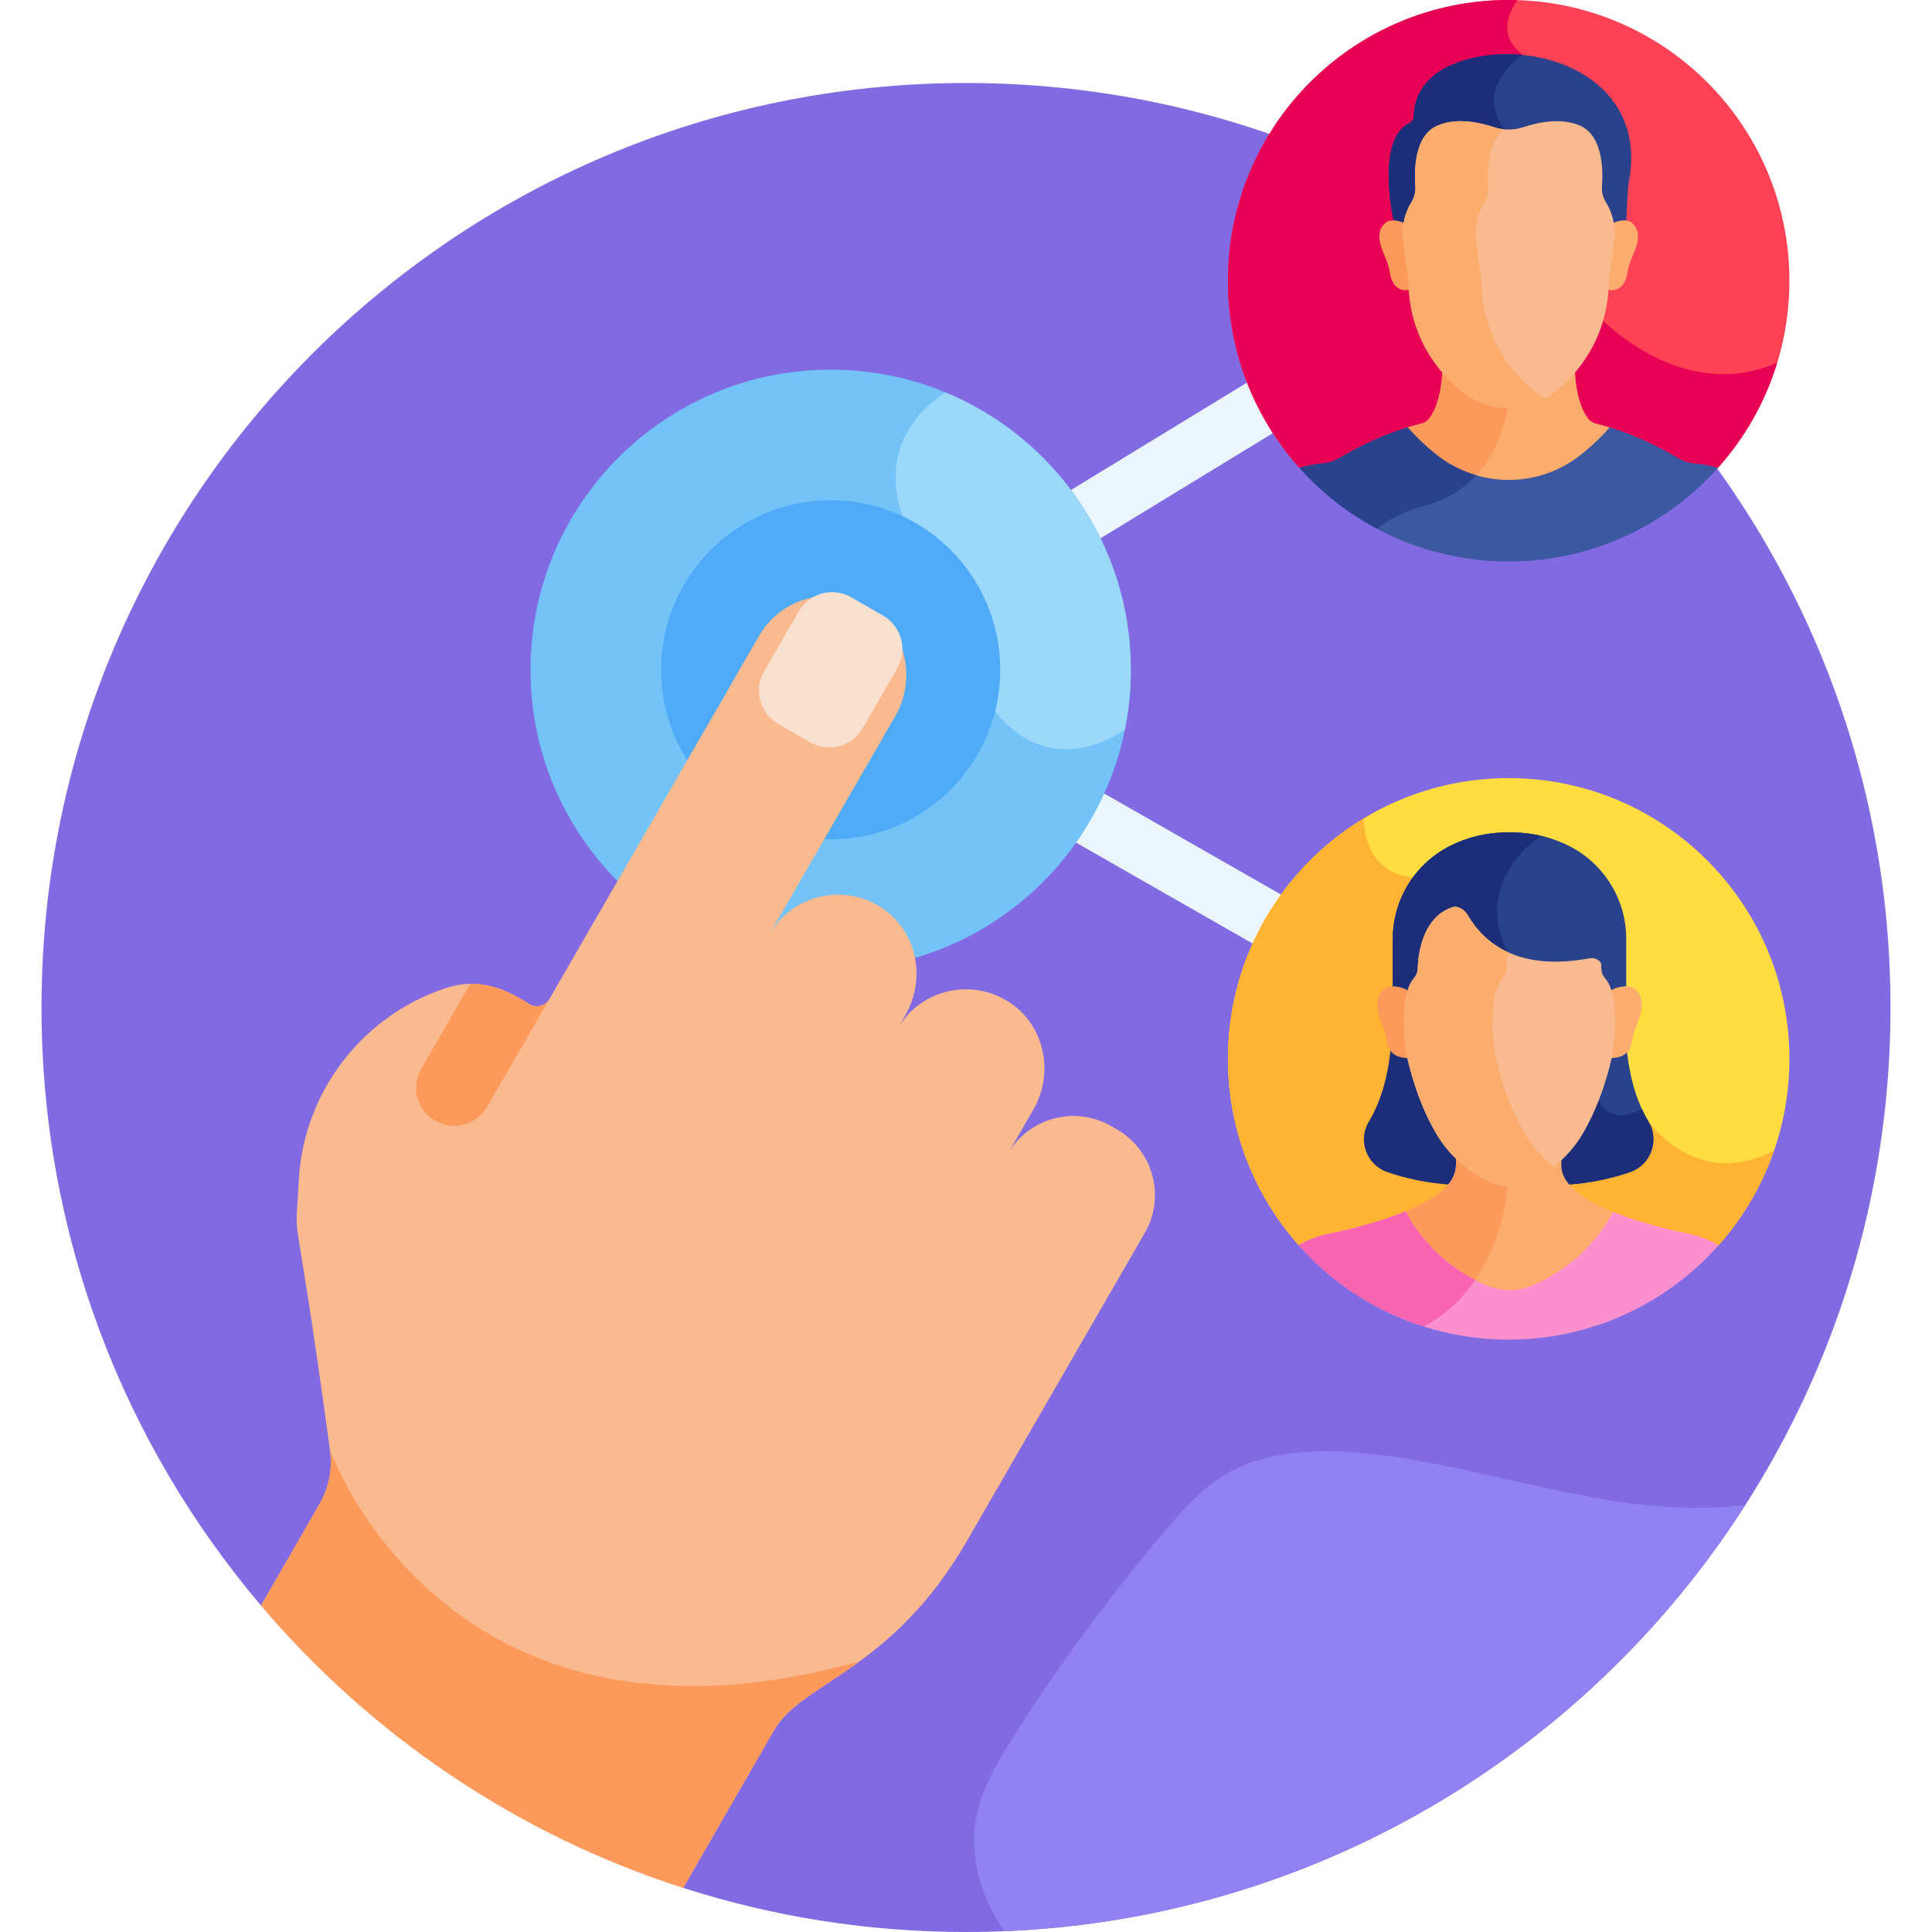
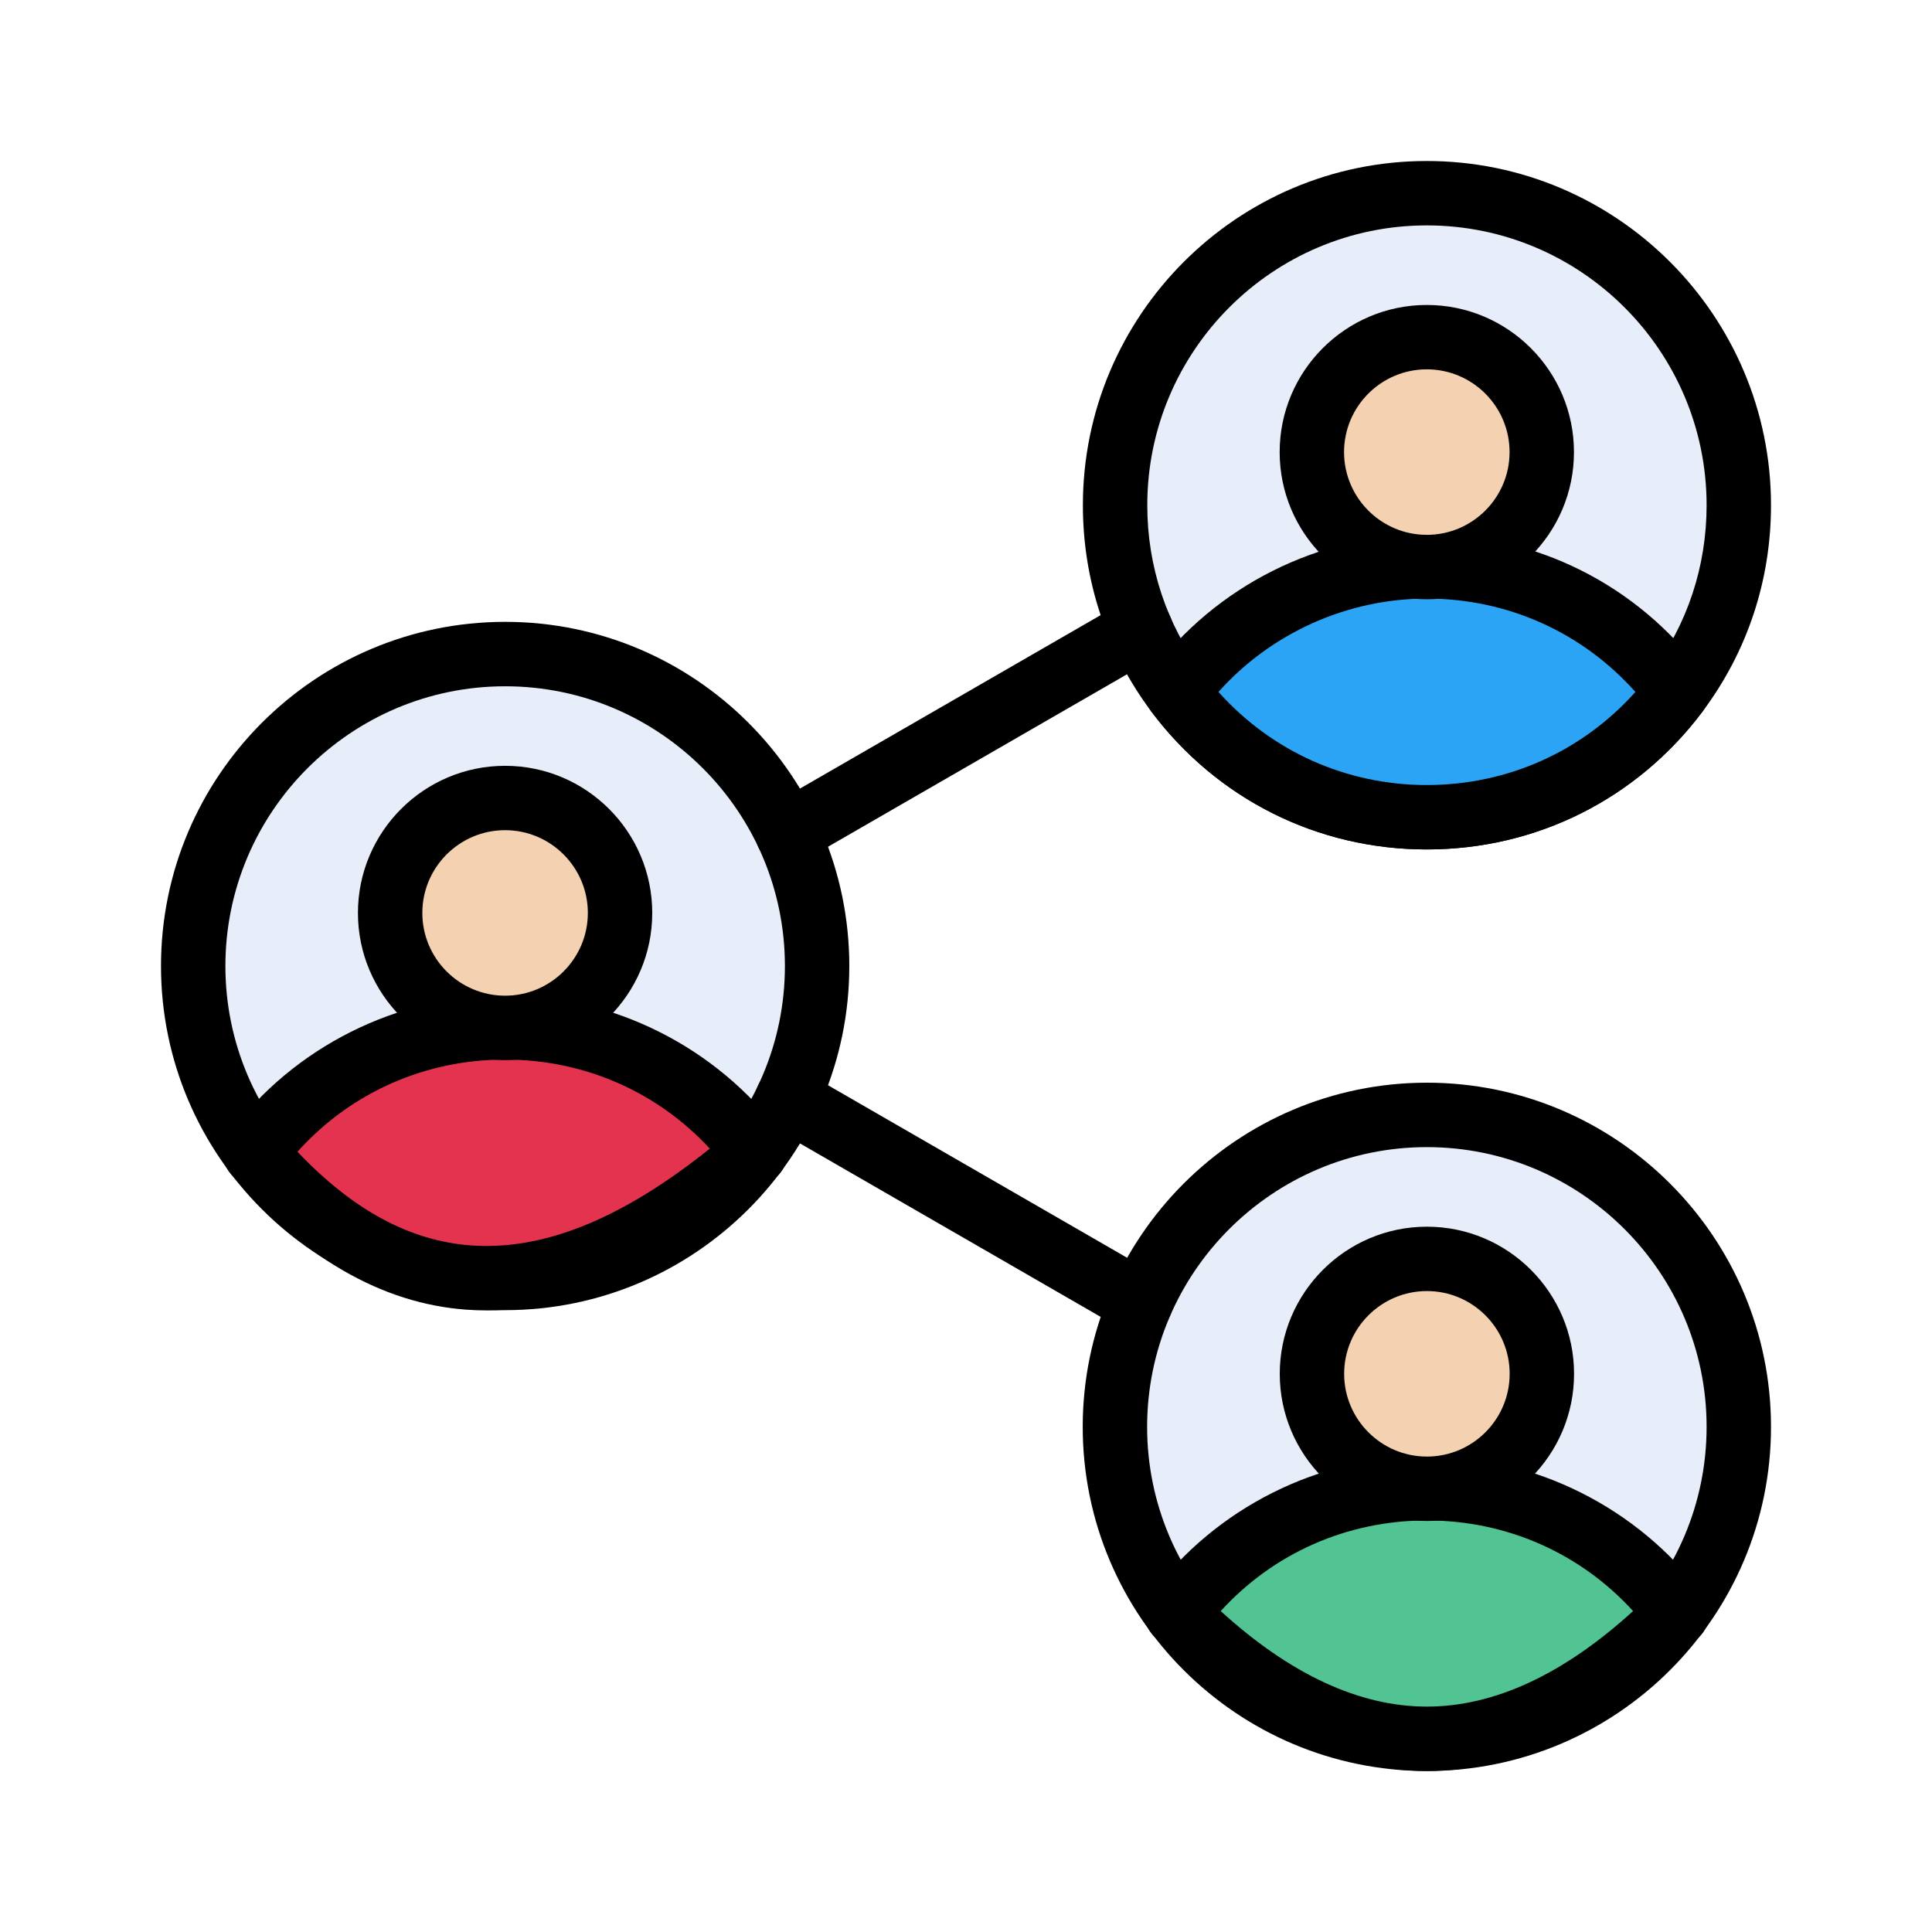
- <svg xmlns="http://www.w3.org/2000/svg" id="Layer_1" enable-background="new 0 0 512 512" height="512" viewBox="0 0 512 512" width="512">
+ <svg xmlns="http://www.w3.org/2000/svg" id="Layer_2" enable-background="new 0 0 60 60" viewBox="0 0 60 60">
  <g>
-     <path d="m256 21.996c-135.311 0-245.002 109.691-245.002 245.002 0 60.441 21.899 115.76 58.179 158.485l111.877 74.824c23.624 7.583 48.803 11.693 74.946 11.693 135.311 0 245.002-109.691 245.002-245.002s-109.691-245.002-245.002-245.002z" fill="#816ae2" />
    <g>
-       <path d="m340.642 255.005-88.215-50.411c-3.596-2.055-4.846-6.637-2.79-10.232 2.055-3.597 6.638-4.846 10.233-2.791l88.215 50.411c3.596 2.055 4.846 6.637 2.79 10.232-2.045 3.578-6.621 4.856-10.233 2.791z" fill="#ebf5fc" />
+       <g>
+         <g>
+           <g>
+             <circle cx="15.688" cy="30" fill="#e7eef9" r="9.688" />
+           </g>
+         </g>
+       </g>
+       <g>
+         <g>
+           <g>
+             <path d="m15.688 40.688c-5.893 0-10.688-4.794-10.688-10.688s4.794-10.688 10.688-10.688 10.688 4.794 10.688 10.688-4.794 10.688-10.688 10.688zm0-19.375c-4.791 0-8.688 3.897-8.688 8.688s3.897 8.688 8.688 8.688 8.688-3.897 8.688-8.688-3.897-8.688-8.688-8.688z" />
+           </g>
+         </g>
+       </g>
    </g>
    <g>
-       <path d="m249.088 159.839c-2.157-3.535-1.04-8.151 2.496-10.309l88.873-54.228c3.536-2.158 8.151-1.04 10.309 2.496 2.157 3.536 1.04 8.151-2.496 10.309l-88.873 54.228c-3.522 2.149-8.142 1.054-10.309-2.496z" fill="#ebf5fc" />
-     </g>
-     <circle cx="220.139" cy="177.504" fill="#73c3f9" r="79.542" />
-     <path d="m250.57 104.005c-6.95 4.503-17.419 14.642-11.424 32.777 8.629 26.1 23.129 49.6 23.129 49.6s12.578 21.912 35.816 7.001c1.04-5.131 1.589-10.441 1.589-15.879 0-33.148-20.282-61.55-49.11-73.499z" fill="#9bd8f9" />
-     <circle cx="220.139" cy="177.504" fill="#4fabf7" r="44.935" />
-     <path d="m296.086 299.363-1.647-.951c-9.528-5.501-21.825-2.206-27.326 7.322l6.73-11.656c5.346-9.259 3.298-21.282-5.257-27.694-10.198-7.643-24.578-4.451-30.761 6.259l2.113-3.66c5.345-9.259 3.299-21.282-5.257-27.693-10.198-7.643-24.577-4.452-30.761 6.259l33.317-57.706c5.346-9.259 3.298-21.283-5.257-27.694-10.199-7.643-24.578-4.45-30.761 6.259l-55.608 96.316c-1.095 1.897-3.542 2.512-5.398 1.348-4.79-3.004-12.227-7.525-22.286-4.151-22.029 7.391-37.363 27.427-38.737 50.628-.989 21.337-1.959-3.313 8.239 71.63.739 4.968-.227 10.04-2.739 14.39l-15.513 26.914c29.248 34.444 67.846 60.691 111.878 74.824l24.153-41.9c7.335-12.704 31.099-15.496 51.056-50.064 4.422-7.658 35.655-61.756 47.144-81.654 5.501-9.528 2.206-21.824-7.322-27.326z" fill="#f9ba8f" />
-     <path d="m225.595 158.285 8.459 4.884c4.859 2.805 6.538 9.075 3.734 13.932l-9.173 15.889c-2.805 4.859-9.075 6.539-13.933 3.734l-8.459-4.884c-4.858-2.805-6.538-9.074-3.733-13.933l9.174-15.889c2.803-4.858 9.073-6.538 13.931-3.733z" fill="#f9dfcd" />
-     <path d="m115.324 297.012c4.824 2.785 10.992 1.132 13.777-3.692l16.51-28.596c-1.095 1.897-3.542 2.511-5.398 1.347-3.657-2.293-8.862-5.459-15.593-5.333l-12.988 22.496c-2.785 4.824-1.132 10.993 3.692 13.778z" fill="#fd995b" />
-     <g>
-       <path d="m462.537 398.839c-10.815 1.297-22.039.801-32.773-.748-23.578-3.403-46.457-11.188-70.2-13.129-12.209-.999-25.178-.245-35.568 6.244-5.796 3.62-10.425 8.804-14.856 14.006-14.962 17.565-28.668 36.2-40.978 55.715-3.841 6.09-7.604 12.403-9.188 19.427-2.441 10.819.764 22.251 7.158 31.421 82.553-3.36 154.579-47.55 196.405-112.936z" fill="#9181f2" />
+       <g>
+         <g>
+           <g>
+             <path d="m15.686 31.906c-3.176 0-6.001 1.527-7.765 3.895 4.847 5.654 10.078 4.709 15.529 0-1.763-2.369-4.589-3.895-7.765-3.895z" fill="#e3334f" />
+           </g>
+         </g>
+       </g>
+       <g>
+         <g>
+           <g>
+             <path d="m15.12 40.696c-.218 0-.436-.008-.653-.024-2.615-.196-5.073-1.616-7.305-4.219-.304-.355-.322-.873-.043-1.248 2.004-2.691 5.207-4.298 8.567-4.298s6.562 1.607 8.567 4.298c.313.42.248 1.011-.148 1.354-3.217 2.779-6.164 4.138-8.984 4.138zm-5.882-4.927c1.723 1.813 3.488 2.766 5.378 2.908 2.254.167 4.693-.816 7.428-3.006-1.635-1.768-3.905-2.765-6.358-2.765-2.499 0-4.807 1.034-6.448 2.863z" />
+           </g>
+         </g>
+       </g>
    </g>
    <g>
-       <path d="m399.812 144.16c29.568 0 55.447-20.158 55.447-20.158 11.785-13.165 18.953-30.545 18.953-49.602 0-41.09-33.31-74.4-74.4-74.4s-74.4 33.31-74.4 74.4c0 19.057 7.169 36.438 18.952 49.601-.001 0 25.88 20.159 55.448 20.159z" fill="#ff4155" />
-       <path d="m422.981 83.21s-10.881-62.439-19.382-68.641c-8.163-5.956-1.904-13.888-1.395-14.509-.797-.025-1.59-.06-2.392-.06-41.091 0-74.4 33.31-74.4 74.4 0 19.057 7.168 36.438 18.952 49.601 0 0 25.88 20.159 55.449 20.159 29.568 0 55.447-20.158 55.447-20.158 7.112-7.945 12.527-17.433 15.715-27.891-25.938 11.438-47.994-12.901-47.994-12.901z" fill="#e80054" />
-       <g>
-         <path d="m379.919 121.156c5.675 4.407 12.679 6.801 19.893 6.801 7.213 0 14.217-2.394 19.892-6.801 2.634-2.046 5.379-4.566 8.028-7.529-1.529-.492-3.084-.946-4.678-1.345-.965-.242-1.812-.822-2.36-1.594-2.524-3.56-3.222-9.063-3.36-13.054-1.77 2.062-3.628 3.786-5.403 5.165-7.119 5.528-17.132 5.521-24.242 0-1.775-1.378-3.633-3.103-5.403-5.165-.141 4.08-.867 9.74-3.53 13.289-.454.606-1.154 1.1-1.994 1.309-1.657.41-3.279.879-4.875 1.394 2.653 2.964 5.398 5.484 8.032 7.53z" fill="#fcad6d" />
-       </g>
-       <path d="m399.716 106.938c-4.251-.021-8.496-1.399-12.025-4.14-1.775-1.378-3.632-3.102-5.402-5.164-.141 4.08-.867 9.74-3.53 13.289-.454.606-1.154 1.101-1.994 1.309-1.657.41-3.279.879-4.875 1.394 2.65 2.964 5.395 5.484 8.03 7.531 3.197 2.482 6.824 4.3 10.665 5.437 6.11-6.152 8.336-14.199 9.131-19.656z" fill="#fd995b" />
-       <path d="m448.738 122.768c-2.261-.185-3.464-1.062-6.129-2.565-5.096-2.874-10.359-5.21-16.033-6.934-2.606 2.961-5.32 5.453-7.919 7.471-5.376 4.175-12.011 6.443-18.845 6.443-6.833 0-13.468-2.268-18.845-6.443-2.599-2.018-5.313-4.51-7.919-7.471-5.657 1.722-10.953 4.069-16.033 6.934-2.665 1.503-3.868 2.38-6.129 2.565-2.379.194-4.546.618-6.523 1.233 13.623 15.219 33.416 24.8 55.449 24.8s41.826-9.581 55.449-24.8c-1.977-.614-4.144-1.038-6.523-1.233z" fill="#3c58a0" />
      <g>
        <g>
-           <path d="m393.951 14.724c-17.599 2.398-19.272 12.376-19.28 16.037-.002.768-.427 1.479-1.117 1.815-9.155 4.453-4.219 25.917-4.219 25.917.919.061 2.298.85 3.016 1.198.176-1.094.463-2.17.868-3.211.309-.793.695-1.594 1.177-2.351.837-1.313 1.219-2.863 1.105-4.412-.329-4.478-.587-12.884 5.323-15.544 5.007-2.253 11.149-.948 15.066.354 2.544.846 5.299.846 7.843 0 3.917-1.302 10.059-2.607 15.066-.354 5.894 2.652 5.651 11.016 5.326 15.505-.113 1.561.258 3.126 1.101 4.45.498.781.893 1.61 1.207 2.428.39 1.017.667 2.068.838 3.135.905-.438 2.614-1.332 3.72-1.176.135-4.693.569-9.753.569-9.753 5.218-25.544-18.659-36.62-37.609-34.038z" fill="#2a428c" />
-           <path d="m393.951 14.724c-17.599 2.398-19.272 12.376-19.28 16.037-.002.768-.427 1.479-1.117 1.815-9.155 4.453-4.219 25.917-4.219 25.917.919.061 2.298.85 3.016 1.198.176-1.094.463-2.17.868-3.211.309-.793.695-1.594 1.177-2.351.837-1.313 1.219-2.863 1.105-4.412-.329-4.478-.587-12.884 5.323-15.544 5.007-2.253 11.15-.948 15.066.354 1.072.356 2.181.553 3.296.61-.171-.293-.353-.584-.557-.871-7.55-10.612 2.945-18.345 4.97-19.696-3.248-.324-6.515-.273-9.648.154z" fill="#1c2e7a" />
-         </g>
-         <path d="m432.555 59.124c-1.371-1.256-4.101-.619-5.282.15.259 1.611.273 3.258.05 4.885l-1.393 10.147c0 .818-.026 1.62-.073 2.409 3.397 1.025 5.085-2.025 5.369-4.118.122-.901.322-1.789.6-2.656.903-2.822 4.163-7.669.729-10.817z" fill="#fcad6d" />
-         <path d="m367.069 59.124c1.371-1.256 4.101-.619 5.282.15-.259 1.611-.273 3.258-.05 4.885l1.393 10.147c0 .818.026 1.62.073 2.409-3.397 1.025-5.085-2.025-5.369-4.118-.122-.901-.322-1.789-.6-2.656-.903-2.822-4.163-7.669-.729-10.817z" fill="#fd995b" />
-         <path d="m426.851 56.139c-.314-.818-.709-1.647-1.207-2.428-.844-1.324-1.215-2.889-1.102-4.45.325-4.49.151-13.27-5.743-15.922-5.007-2.253-11.149-.949-15.066.354-2.544.846-5.301.846-7.844 0-3.917-1.302-10.059-2.607-15.066-.354-5.91 2.659-6.069 11.483-5.74 15.96.114 1.549-.267 3.098-1.105 4.412-.482.757-.868 1.558-1.177 2.351-1.001 2.573-1.293 5.363-.918 8.094l1.393 10.149c0 14.591 7.789 24.508 14.414 29.653 3.458 2.685 7.726 4.144 12.121 4.144s8.663-1.459 12.121-4.144c6.625-5.145 14.414-15.062 14.414-29.653l1.393-10.147c.372-2.704.091-5.466-.888-8.019z" fill="#f9ba8f" />
-         <g>
-           <path d="m407.04 103.959c-6.625-5.145-14.414-15.062-14.414-29.653l-1.393-10.149c-.375-2.732-.083-5.522.918-8.094.309-.793.695-1.594 1.177-2.351.837-1.313 1.219-2.863 1.105-4.412-.297-4.049-.195-11.649 4.196-15.035-.927-.089-1.846-.275-2.739-.572-3.917-1.302-10.059-2.607-15.066-.354-5.91 2.659-6.069 11.483-5.74 15.96.114 1.549-.267 3.098-1.105 4.412-.482.757-.868 1.558-1.177 2.351-1.001 2.573-1.293 5.363-.918 8.094l1.393 10.149c0 14.591 7.789 24.508 14.414 29.653 3.458 2.685 7.726 4.144 12.121 4.144 3.408 0 6.738-.881 9.675-2.527-.851-.476-1.67-1.013-2.447-1.616z" fill="#fcad6d" />
+           <g>
+             <circle cx="15.686" cy="28.353" fill="#f4d2b1" r="3.57" />
+           </g>
        </g>
      </g>
-       <path d="m380.967 120.741c-2.599-2.018-5.313-4.51-7.919-7.471-5.656 1.723-10.952 4.068-16.033 6.934-2.665 1.502-3.868 2.38-6.129 2.564-2.379.195-4.546.619-6.523 1.233 5.834 6.517 12.805 11.989 20.592 16.128 2.91-2.396 6.981-4.572 12.686-6.139 5.972-1.641 10.358-4.58 13.585-8.052-3.696-1.072-7.186-2.811-10.259-5.197z" fill="#2a428c" />
+       <g>
+         <g>
+           <g>
+             <path d="m15.686 32.923c-2.52 0-4.57-2.05-4.57-4.57s2.05-4.57 4.57-4.57 4.57 2.05 4.57 4.57-2.05 4.57-4.57 4.57zm0-7.141c-1.417 0-2.57 1.153-2.57 2.57s1.153 2.57 2.57 2.57 2.57-1.153 2.57-2.57-1.153-2.57-2.57-2.57z" />
+           </g>
+         </g>
+       </g>
    </g>
    <g>
-       <path d="m399.813 351.927c31.207 0 55.659-21.954 55.659-21.954 11.658-13.135 18.741-30.421 18.741-49.364 0-41.09-33.31-74.4-74.4-74.4s-74.4 33.31-74.4 74.4c0 18.943 7.084 36.229 18.742 49.364.001.001 24.452 21.954 55.658 21.954z" fill="#ffdd40" />
-       <path d="m436.878 297.243s-43.221-64.658-60.41-64.658c-12.932 0-14.907-10.491-15.092-15.689-21.554 13.031-35.963 36.689-35.963 63.713 0 18.943 7.084 36.229 18.742 49.364.002.002 24.453 21.954 55.659 21.954 31.207 0 55.659-21.954 55.659-21.954 6.413-7.225 11.43-15.711 14.657-25.033-20.478 10.684-33.252-7.697-33.252-7.697z" fill="#ffb332" />
-       <path d="m427.126 269.747c.065 3.562-.287 7.209-.668 9.641-1.797 7.921-4.392 14.818-7.711 20.497-1.505 2.575-3.382 4.916-5.581 6.958l-.282.262v1.774c0 1.839.715 3.539 1.931 5.105 6.81-.412 12.6-1.791 17.164-3.363 5.494-1.892 7.898-8.404 4.897-13.379-7.067-11.715-6.014-27.496-6.014-27.496h-3.736z" fill="#2a428c" />
-       <path d="m436.878 297.243c-.663-1.099-1.254-2.234-1.782-3.388-8.225 4.772-11.512-1.989-11.512-1.989s-.212-.312-.602-.891c-1.243 3.231-2.655 6.21-4.234 8.911-1.505 2.575-3.382 4.916-5.581 6.958l-.282.262v1.774c0 1.839.715 3.54 1.931 5.105 6.81-.412 12.6-1.791 17.164-3.363 5.495-1.892 7.9-8.404 4.898-13.379z" fill="#1c2e7a" />
-       <path d="m367.648 310.622c4.563 1.572 10.354 2.951 17.164 3.363 1.217-1.566 1.931-3.267 1.931-5.105v-2.179l-.269-.26c-2.012-1.942-3.745-4.147-5.152-6.555-3.321-5.684-5.915-12.578-7.709-20.49-.393-2.294-.748-6.002-.669-9.649h-4.178s1.053 15.782-6.014 27.496c-3.002 4.975-.598 11.487 4.896 13.379z" fill="#1c2e7a" />
      <g>
-         <path d="m415.993 224.267c-4.234-2.185-9.499-3.701-15.958-3.701-6.458 0-11.724 1.516-15.958 3.701-9.269 4.782-14.981 14.278-14.981 24.524v12.639.004c1.462-.034 3.079.445 4.121 1.139.384-1.256.91-2.344 1.62-3.144.639-.72 1.04-1.612 1.069-2.565.109-3.649 1.066-12.272 7.492-15.572 1.79-.919 3.977-.218 4.983 1.525 3.87 6.71 12.899 15.553 32.977 11.785 1.424-.267 2.762.792 2.806 2.24v.015c.029.961.43 1.853 1.069 2.573.71.8 1.236 1.888 1.62 3.144 1.042-.695 2.659-1.174 4.121-1.139v-.004-12.639c0-10.247-5.712-19.743-14.981-24.525z" fill="#2a428c" />
+         <g>
+           <g>
+             <path d="m54 15.69c0 2.17-.71 4.18-1.92 5.8-1.77 2.36-4.59 3.89-7.77 3.89s-5.99-1.53-7.76-3.89c-1.21-1.62-1.92-3.63-1.92-5.8 0-5.35 4.33-9.69 9.68-9.69s9.69 4.34 9.69 9.69z" fill="#e7eef9" />
+           </g>
+         </g>
      </g>
-       <path d="m399.649 252.349c-9.951-19.011 8.745-30.855 8.745-30.855-2.533-.586-5.311-.927-8.359-.927-6.458 0-11.724 1.516-15.958 3.701-9.269 4.782-14.981 14.278-14.981 24.524v12.639.004c1.462-.034 3.079.445 4.121 1.139.384-1.256.91-2.344 1.62-3.144.639-.72 1.041-1.612 1.069-2.565.109-3.649 1.066-12.272 7.492-15.572 1.79-.919 3.977-.218 4.983 1.525 2.092 3.628 5.697 7.875 11.736 10.42-.158-.297-.313-.594-.468-.889z" fill="#1c2e7a" />
-       <path d="m372.962 279.52s-1.678-10.62.255-16.945c-1.754-1.169-5.142-1.74-6.666-.25-3.12 3.05-.834 7.656.26 10.566.336.893.553 1.797.651 2.702.213 1.967 1.279 4.846 5.701 4.778-.067-.284-.135-.563-.201-.851z" fill="#fd995b" />
-       <path d="m433.519 262.324c-1.524-1.49-4.912-.919-6.666.25 1.933 6.325.255 16.945.255 16.945-.065.288-.134.567-.201.85 4.422.068 5.488-2.811 5.701-4.778.098-.905.315-1.809.651-2.702 1.094-2.909 3.38-7.514.26-10.565z" fill="#fcad6d" />
-       <path d="m371.878 322.666c4.947 8.466 12.439 15.051 21.665 19.043 4.132 1.787 8.871 1.787 13.003 0 9.226-3.992 16.718-10.576 21.665-19.043.188-.321.366-.656.547-.988-7.765-2.982-14.993-7.231-14.993-12.794 0-1.939 0-1.358 0-2.614-3.381 3.022-9.178 6.873-13.953 6.989-4.775-.116-10.573-3.966-13.953-6.989 0 3.604.957 7.943-10.373 13.444-1.336.649-2.765 1.258-4.231 1.829.207.377.41.758.623 1.123z" fill="#fcad6d" />
-       <path d="m399.695 313.25c-4.752-.174-10.482-3.983-13.836-6.98 0 3.604.957 7.943-10.373 13.444-1.336.649-2.765 1.258-4.231 1.829.205.378.409.759.622 1.124 4.352 7.448 10.675 13.438 18.414 17.489 6.541-9.1 8.703-19.975 9.404-26.906z" fill="#fd995b" />
-       <path d="m447.418 326.96c-1.056-.285-11.085-2.194-19.923-5.782-.259.467-.511.947-.777 1.403-4.687 8.021-11.784 14.259-20.526 18.041-3.915 1.693-8.404 1.693-12.319 0-8.741-3.782-15.839-10.02-20.526-18.041-.291-.499-.567-1.023-.85-1.535-9.06 3.733-20.243 5.903-20.29 5.915-1.914.367-4.897 1.201-8.054 3.013 13.629 15.356 33.512 25.036 55.659 25.036s42.03-9.68 55.659-25.036c-3.156-1.814-6.139-2.647-8.053-3.014z" fill="#fc90ce" />
-       <path d="m424.385 256.858c-.014-.464-.043-1.025-.097-1.652-.163-.235-.358-.451-.586-.634-.693-.557-1.594-.782-2.466-.619-19.145 3.593-28.121-4.252-32.282-11.466-.76-1.318-2.076-2.111-3.472-2.241-1.181.328-2.267.818-3.252 1.475-5.61 3.735-6.445 11.83-6.543 15.138-.026.869-.376 1.708-1.014 2.426-3.513 3.958-2.744 15.523-1.924 20.284 1.815 8.011 4.444 14.996 7.813 20.762 3.42 5.853 8.6 10.406 14.979 13.166 2.857 1.236 6.133 1.236 8.99 0 6.379-2.76 11.559-7.312 14.979-13.166 3.369-5.764 5.998-12.75 7.816-20.777.787-5.005 1.626-16.266-1.927-20.27-.638-.718-.988-1.557-1.014-2.426z" fill="#f9ba8f" />
-       <path d="m404.039 300.33c-3.369-5.766-5.998-12.751-7.813-20.762-.82-4.761-1.589-16.326 1.924-20.284.638-.718.988-1.557 1.014-2.426.032-1.091.147-2.705.484-4.509-5.255-2.41-8.592-6.215-10.696-9.862-.76-1.318-2.076-2.111-3.472-2.241-1.182.328-2.267.818-3.252 1.475-5.61 3.735-6.445 11.83-6.544 15.138-.026.869-.376 1.708-1.014 2.426-3.513 3.958-2.744 15.523-1.924 20.284 1.815 8.011 4.444 14.996 7.813 20.762 3.42 5.853 8.6 10.406 14.979 13.166 2.857 1.236 6.133 1.236 8.99 0 2.634-1.139 5.059-2.589 7.244-4.305-3.106-2.441-5.724-5.425-7.733-8.862z" fill="#fcad6d" />
-       <path d="m390.941 339.224c-7.399-3.839-13.443-9.54-17.593-16.643-.291-.499-.567-1.023-.85-1.535-9.06 3.733-20.243 5.903-20.29 5.914-1.914.368-4.897 1.201-8.054 3.013 8.792 9.906 20.189 17.444 33.114 21.551 5.994-3.129 10.417-7.497 13.673-12.3z" fill="#f964b2" />
+       <g>
+         <g>
+           <g>
+             <path d="m44.31 26.38c-3.396 0-6.516-1.563-8.56-4.29-1.387-1.857-2.12-4.069-2.12-6.4 0-5.895 4.791-10.69 10.68-10.69 5.895 0 10.69 4.795 10.69 10.69 0 2.331-.733 4.543-2.119 6.398-2.046 2.728-5.169 4.292-8.571 4.292zm0-19.38c-4.786 0-8.68 3.898-8.68 8.69 0 1.896.595 3.694 1.721 5.201 1.662 2.217 4.199 3.489 6.959 3.489 2.766 0 5.307-1.272 6.97-3.49 1.125-1.505 1.72-3.304 1.72-5.2 0-4.792-3.898-8.69-8.69-8.69z" />
+           </g>
+         </g>
+       </g>
    </g>
-     <path d="m87.429 384.179c.739 4.968-.227 10.04-2.739 14.39l-15.513 26.914c29.248 34.444 67.846 60.691 111.878 74.824l24.153-41.9c3.899-6.753 12.439-10.705 22.582-18.117-110.068 30.574-140.361-56.111-140.361-56.111z" fill="#fd995b" />
+     <g>
+       <g>
+         <g>
+           <g>
+             <path d="m52.08 21.49c-1.77 2.36-4.59 3.89-7.77 3.89s-5.99-1.53-7.76-3.89c1.76-2.37 4.59-3.9 7.76-3.9 3.18 0 6 1.53 7.77 3.9z" fill="#2ba4f5" />
+           </g>
+         </g>
+       </g>
+       <g>
+         <g>
+           <g>
+             <path d="m44.31 26.38c-3.396 0-6.516-1.563-8.56-4.29-.266-.354-.267-.841-.003-1.196 2.002-2.695 5.203-4.304 8.563-4.304 3.405 0 6.529 1.568 8.571 4.301.266.355.265.844-.001 1.199-2.044 2.727-5.168 4.29-8.57 4.29zm-6.47-4.892c1.651 1.847 3.969 2.892 6.47 2.892 2.507 0 4.828-1.044 6.479-2.891-1.649-1.852-3.971-2.899-6.479-2.899-2.472 0-4.837 1.071-6.47 2.898z" />
+           </g>
+         </g>
+       </g>
+     </g>
+     <g>
+       <g>
+         <g>
+           <g>
+             <circle cx="44.311" cy="14.041" fill="#f4d2b1" r="3.57" />
+           </g>
+         </g>
+       </g>
+       <g>
+         <g>
+           <g>
+             <path d="m44.311 18.611c-2.52 0-4.57-2.05-4.57-4.57s2.05-4.57 4.57-4.57 4.57 2.05 4.57 4.57-2.05 4.57-4.57 4.57zm0-7.141c-1.417 0-2.57 1.153-2.57 2.57s1.153 2.57 2.57 2.57 2.57-1.153 2.57-2.57-1.153-2.57-2.57-2.57z" />
+           </g>
+         </g>
+       </g>
+     </g>
+     <g>
+       <g>
+         <g>
+           <g>
+             <circle cx="44.313" cy="44.312" fill="#e7eef9" r="9.688" />
+           </g>
+         </g>
+       </g>
+       <g>
+         <g>
+           <g>
+             <path d="m44.312 55c-5.893 0-10.687-4.794-10.687-10.688s4.794-10.688 10.687-10.688c5.893 0 10.688 4.794 10.688 10.688s-4.794 10.688-10.688 10.688zm0-19.375c-4.791 0-8.687 3.897-8.687 8.688s3.897 8.688 8.687 8.688c4.791 0 8.688-3.897 8.688-8.688s-3.897-8.688-8.688-8.688z" />
+           </g>
+         </g>
+       </g>
+     </g>
+     <g>
+       <g>
+         <g>
+           <g>
+             <path d="m44.314 46.219c-3.176 0-6.001 1.527-7.765 3.896 5.177 5.182 10.353 5.18 15.529 0-1.763-2.369-4.589-3.896-7.765-3.896z" fill="#52c392" />
+           </g>
+         </g>
+       </g>
+       <g>
+         <g>
+           <g>
+             <path d="m44.313 55c-2.851 0-5.701-1.406-8.472-4.179-.351-.351-.391-.906-.095-1.304 2.004-2.691 5.206-4.298 8.567-4.298s6.563 1.607 8.567 4.298c.296.398.256.953-.095 1.304-2.771 2.772-5.621 4.178-8.472 4.179 0 0-0 0-.001 0zm-6.403-4.967c2.162 1.97 4.312 2.967 6.403 2.967h.001c2.09-0 4.241-.998 6.403-2.967-1.638-1.798-3.927-2.814-6.403-2.814s-4.765 1.016-6.403 2.814z" />
+           </g>
+         </g>
+       </g>
+     </g>
+     <g>
+       <g>
+         <g>
+           <g>
+             <circle cx="44.314" cy="42.665" fill="#f4d2b1" r="3.57" />
+           </g>
+         </g>
+       </g>
+       <g>
+         <g>
+           <g>
+             <path d="m44.314 47.236c-2.52 0-4.57-2.05-4.57-4.57s2.05-4.57 4.57-4.57 4.57 2.05 4.57 4.57-2.05 4.57-4.57 4.57zm0-7.141c-1.417 0-2.57 1.153-2.57 2.57s1.153 2.57 2.57 2.57 2.57-1.153 2.57-2.57-1.153-2.57-2.57-2.57z" />
+           </g>
+         </g>
+       </g>
+     </g>
+     <g>
+       <g>
+         <g>
+           <g>
+             <path d="m24.452 26.87c-.346 0-.682-.179-.867-.5-.276-.479-.112-1.09.367-1.366l10.972-6.329c.477-.277 1.09-.113 1.366.367.276.479.112 1.09-.367 1.366l-10.972 6.329c-.157.091-.329.134-.499.134z" />
+           </g>
+         </g>
+       </g>
+     </g>
+     <g>
+       <g>
+         <g>
+           <g>
+             <path d="m35.422 41.458c-.169 0-.341-.043-.499-.134l-10.972-6.329c-.479-.276-.643-.887-.367-1.366.275-.479.887-.643 1.366-.367l10.972 6.329c.479.276.643.887.367 1.366-.185.321-.521.5-.867.5z" />
+           </g>
+         </g>
+       </g>
+     </g>
  </g>
</svg>
